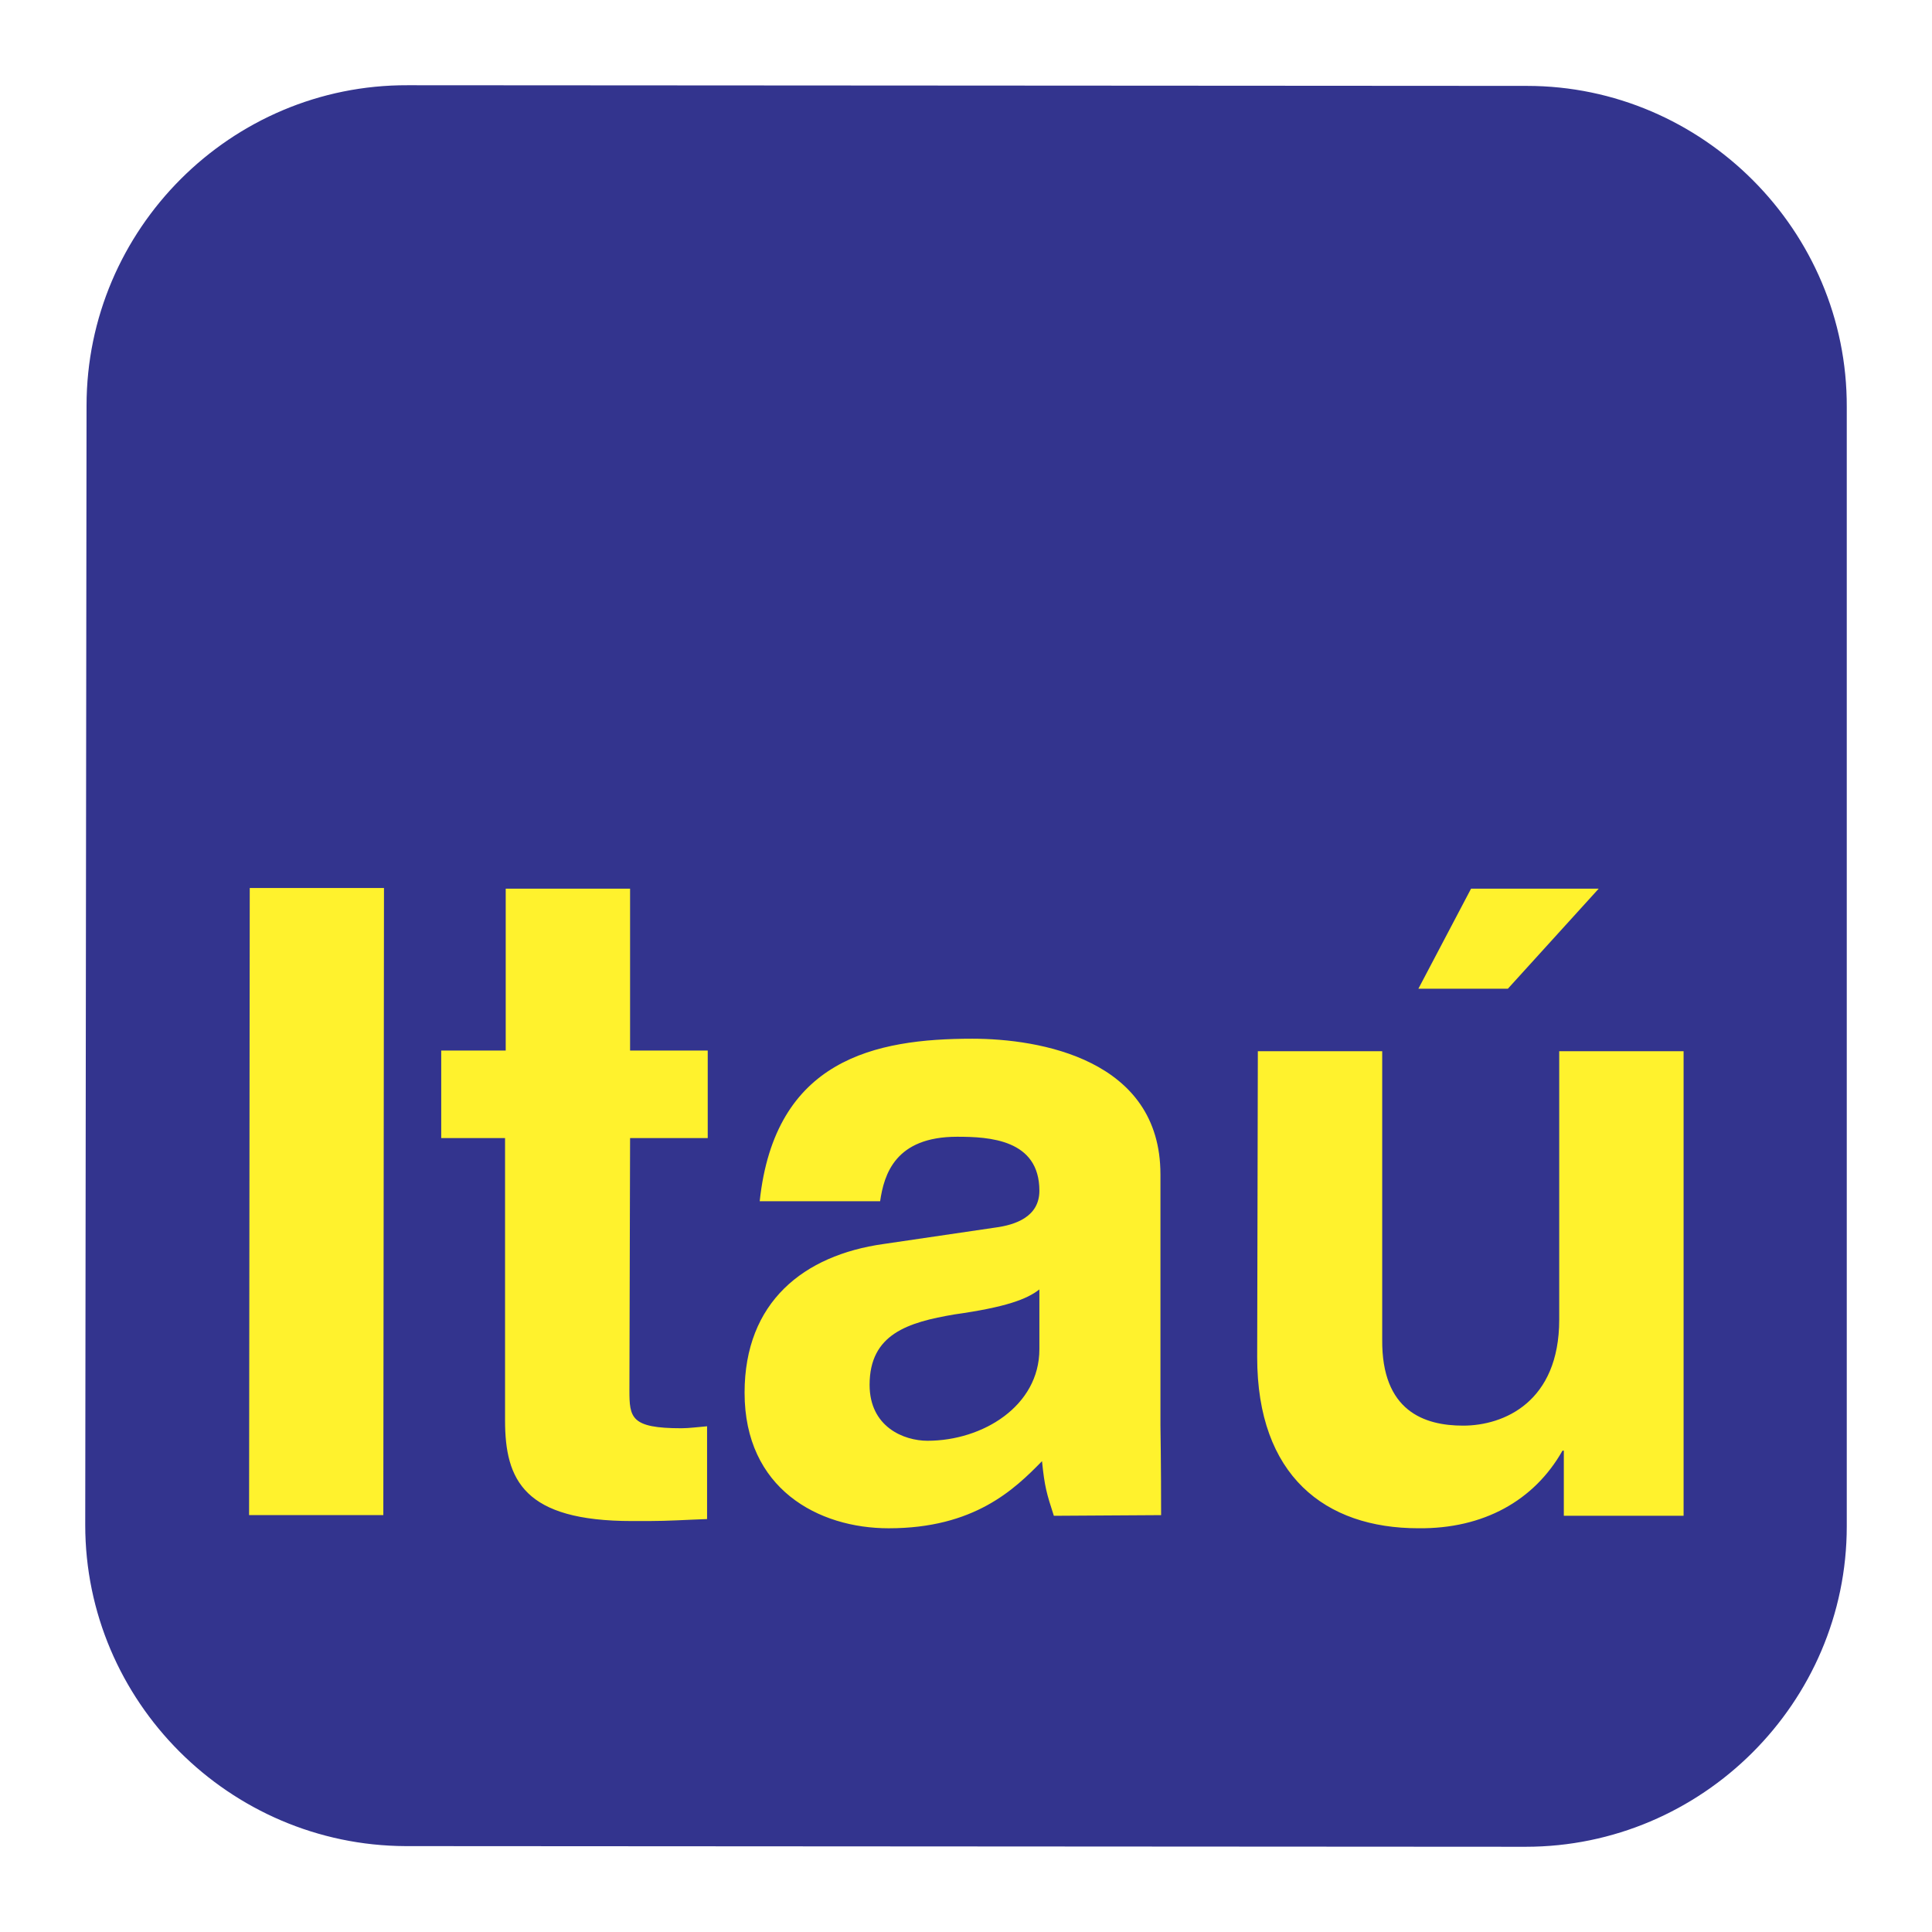
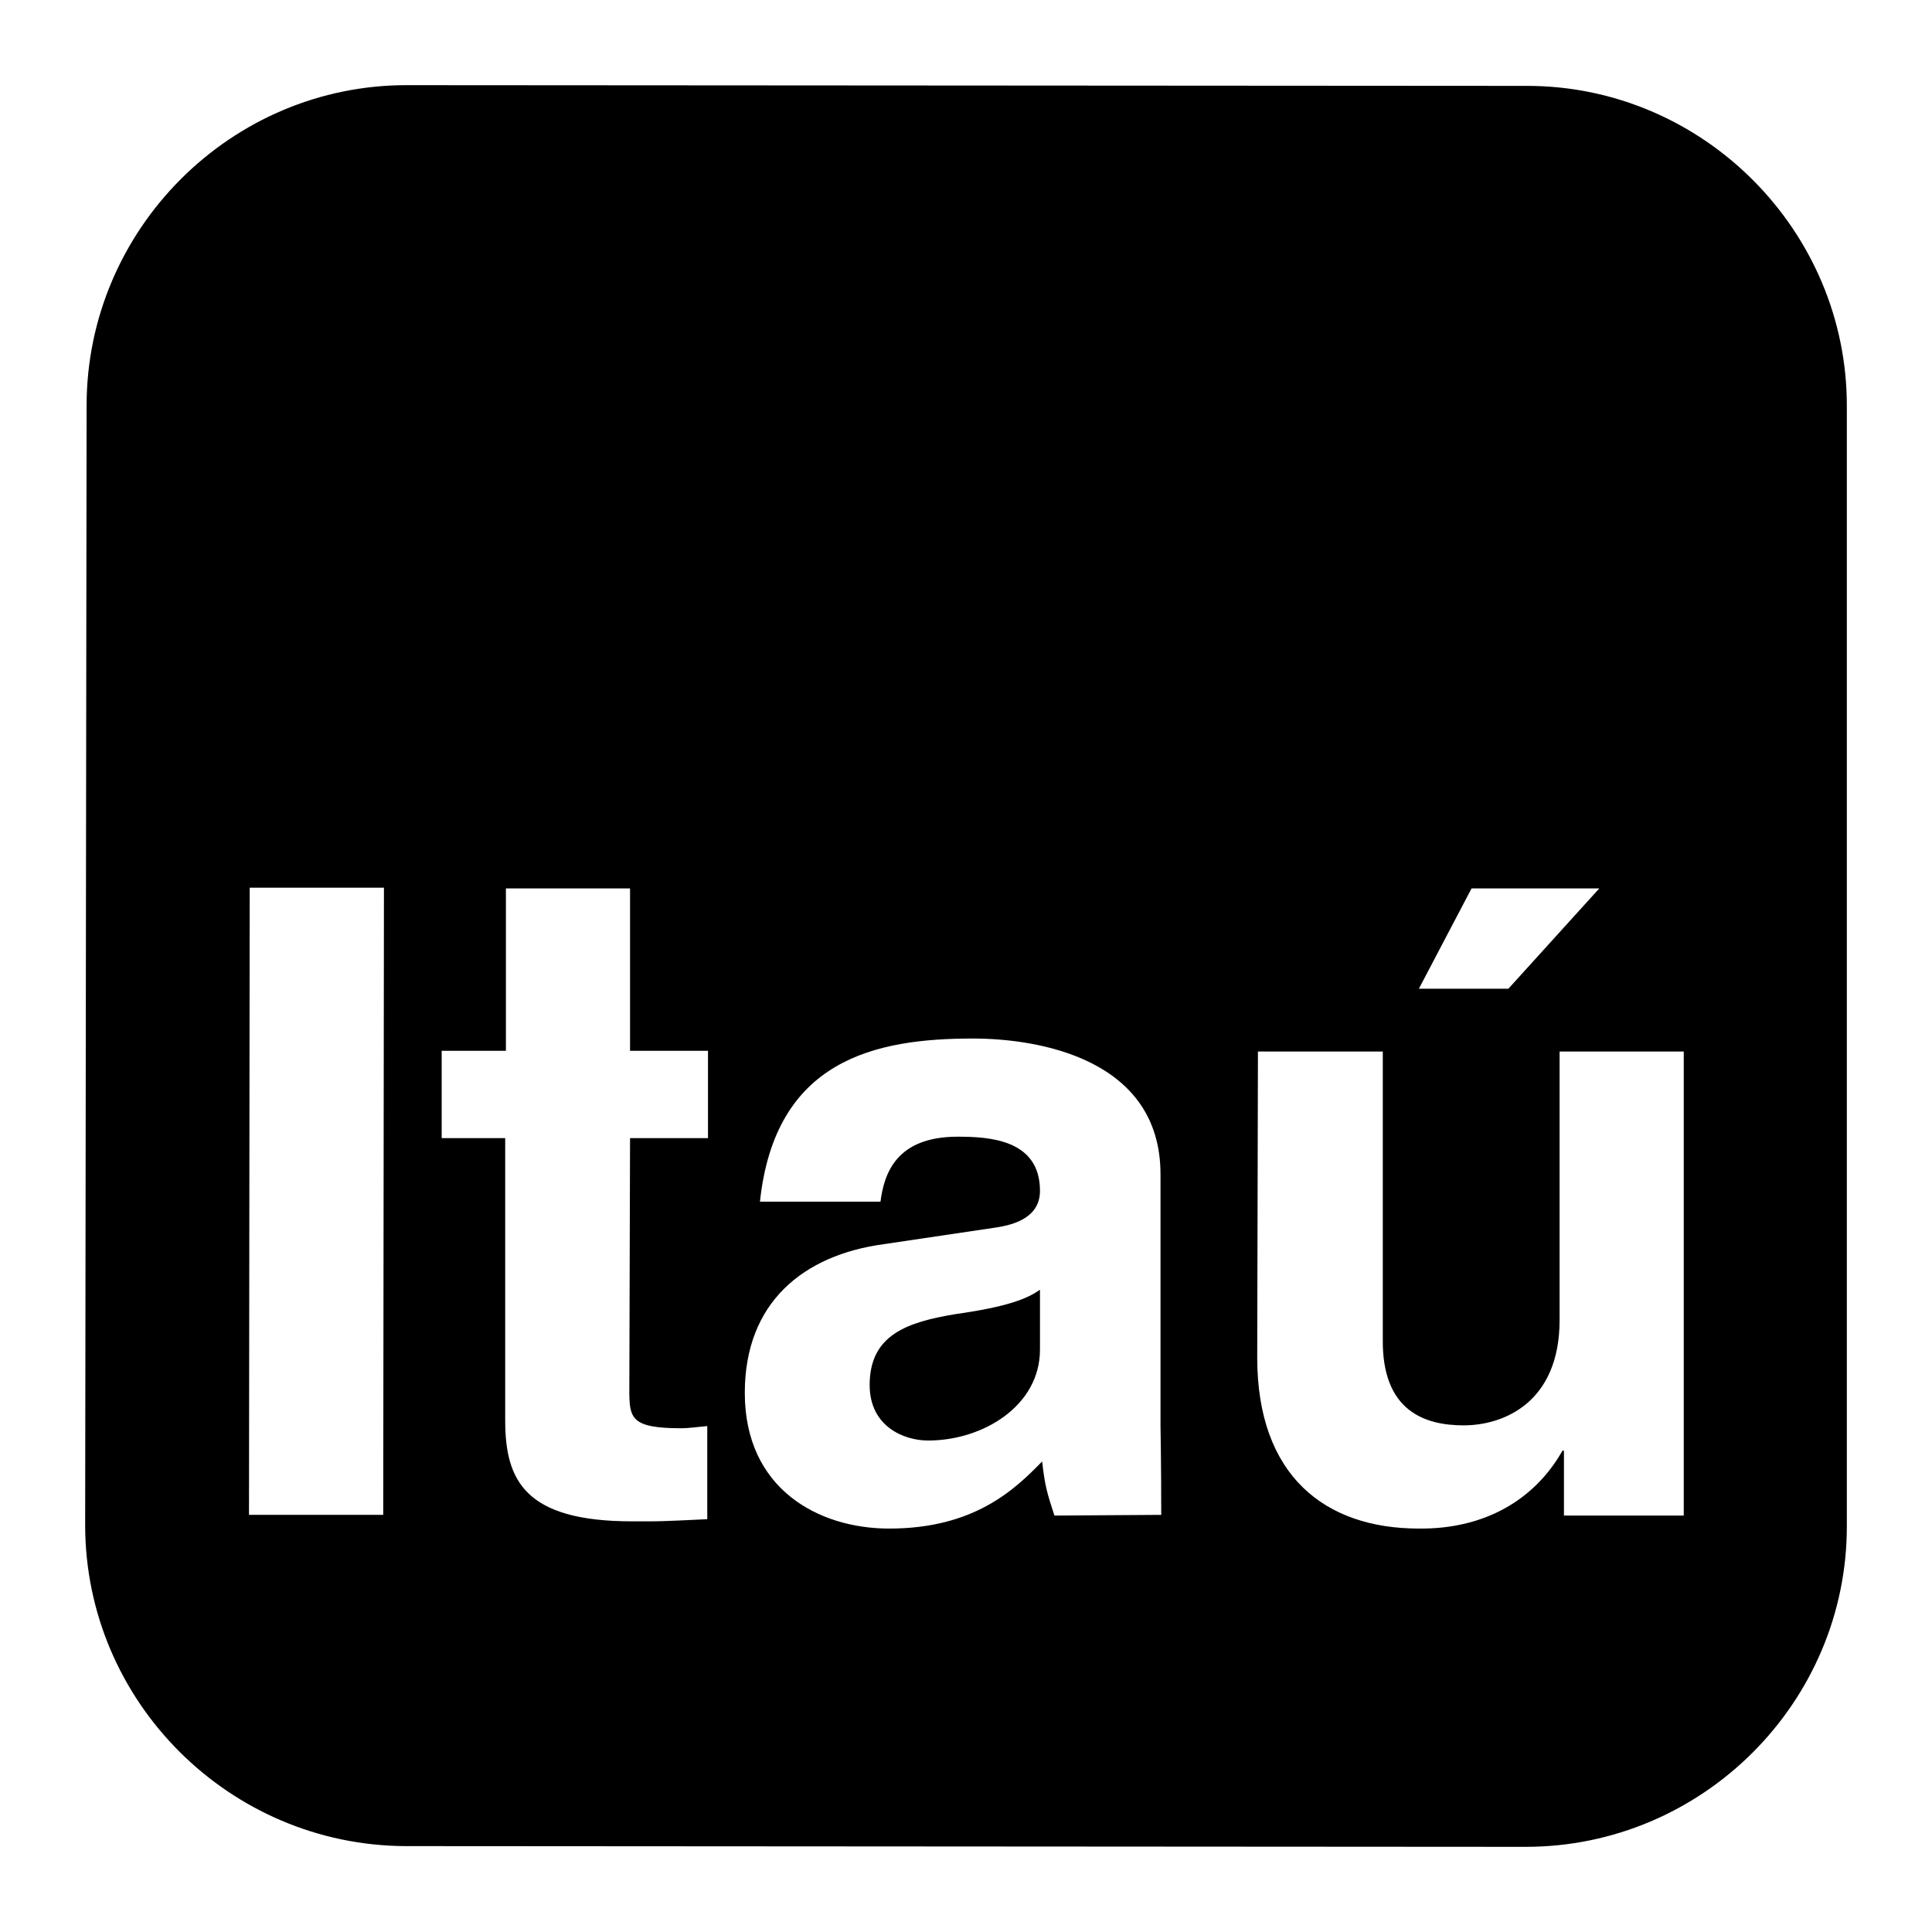
- <svg xmlns="http://www.w3.org/2000/svg" width="2500" height="2500" viewBox="0 0 192.756 192.756">
+ <svg xmlns="http://www.w3.org/2000/svg" width="2500" height="2500" viewBox="0 0 192.744 192.744">
  <g fill-rule="evenodd" clip-rule="evenodd">
-     <path fill="#fff" d="M0 0h192.756v192.756H0V0z" />
-     <path d="M40.673 8.504l111.673.066c17.529 0 31.973 14.443 31.906 32.038V152.28c0 17.596-14.443 31.973-32.037 31.973l-111.739-.066c-17.595-.064-31.972-14.441-31.972-32.037l.131-111.674c0-17.594 14.378-32.038 32.038-31.972z" fill="#33348e" />
-     <path d="M159.502 88.664h-12.736l-5.252 9.979h8.928l9.06-9.979zm8.469 16.217h-12.408v26.785c0 8.207-5.516 10.57-9.584 10.57-3.875 0-8.143-1.445-8.076-8.602V104.88h-12.408l-.066 30.527c0 11.816 6.764 17.068 16.086 17.068 6.498.066 11.555-2.758 14.377-7.746h.131v6.5h11.949v-46.348h-.001zM115.777 117.156c0-11.488-12.078-13.523-18.775-13.523-9.651 0-19.696 2.035-21.206 16.215H87.81c.394-2.691 1.51-6.434 7.681-6.434 3.217 0 8.208.264 8.208 5.385 0 2.625-2.43 3.414-4.4 3.676l-11.16 1.641c-7.944 1.117-13.852 5.777-13.852 14.838 0 9.584 7.353 13.523 14.377 13.523 8.535 0 12.539-3.873 15.297-6.695.262 2.561.459 3.217 1.182 5.449l10.701-.066c0-5.121-.066-8.863-.066-8.928v-25.081h-.001zM62.863 88.664H50.455v16.15h-6.434v8.732h6.368v28.164c0 5.973 1.904 10.045 12.671 10.045h1.642c1.969 0 3.938-.133 5.843-.197V142.3c-.854.066-1.772.197-2.561.197-5.055 0-5.187-1.051-5.187-3.809l.066-25.143h7.747v-8.732h-7.747V88.664zM38.31 88.598H24.917l-.066 62.566h13.393l.066-62.566z" fill="#fff22d" />
-     <path d="M103.699 134.619v-5.973c-1.248.984-3.35 1.771-8.47 2.494-4.661.787-8.469 1.969-8.469 7.025 0 4.201 3.414 5.58 5.777 5.58 5.516.001 11.162-3.479 11.162-9.126z" fill="#33348e" />
+     <path fill="#fff" d="M0 0h192.744v192.744H0V0z" />
+     <path d="M40.68 8.496l111.672.072c17.567 0 31.968 14.472 31.896 32.04v111.671c0 17.568-14.399 31.969-32.04 31.969l-111.744-.072c-17.568-.072-31.968-14.4-31.968-32.039L8.64 40.464c0-17.568 14.4-32.04 32.04-31.968z" />
+     <path d="M159.552 88.632h-12.744l-5.256 10.008h8.929l9.071-10.008zm8.425 16.272h-12.385v26.783c0 8.209-5.544 10.512-9.575 10.512-3.889 0-8.137-1.439-8.064-8.566v-28.729h-12.456l-.072 30.527c0 11.809 6.769 17.064 16.128 17.064 6.48.072 11.521-2.809 14.328-7.775h.145v6.479h11.952v-46.295h-.001zM115.776 117.145c0-11.449-12.024-13.537-18.721-13.537-9.72 0-19.728 2.088-21.239 16.273H87.84c.36-2.736 1.512-6.48 7.704-6.48 3.168 0 8.208.287 8.208 5.4 0 2.592-2.448 3.383-4.464 3.672l-11.16 1.656c-7.92 1.08-13.824 5.76-13.824 14.832 0 9.576 7.344 13.535 14.4 13.535 8.496 0 12.528-3.889 15.264-6.695.288 2.52.504 3.168 1.225 5.398l10.656-.07c0-5.113-.072-8.857-.072-8.93v-25.054h-.001zm-12.024 17.496v-5.977c-1.296.936-3.384 1.729-8.496 2.447-4.68.793-8.496 2.018-8.496 7.057 0 4.176 3.456 5.545 5.832 5.545 5.472 0 11.16-3.457 11.16-9.072zM62.856 88.632H50.472v16.2h-6.408v8.713H50.4v28.15c0 5.977 1.944 10.08 12.672 10.08h1.656c1.943 0 3.96-.143 5.832-.215v-9.289c-.864.072-1.8.217-2.592.217-5.04 0-5.184-1.008-5.184-3.816l.072-25.127h7.776v-8.713h-7.776v-16.2zM38.304 88.56H24.912l-.072 62.569h13.392l.072-62.569z" fill="#fff" />
  </g>
</svg>
